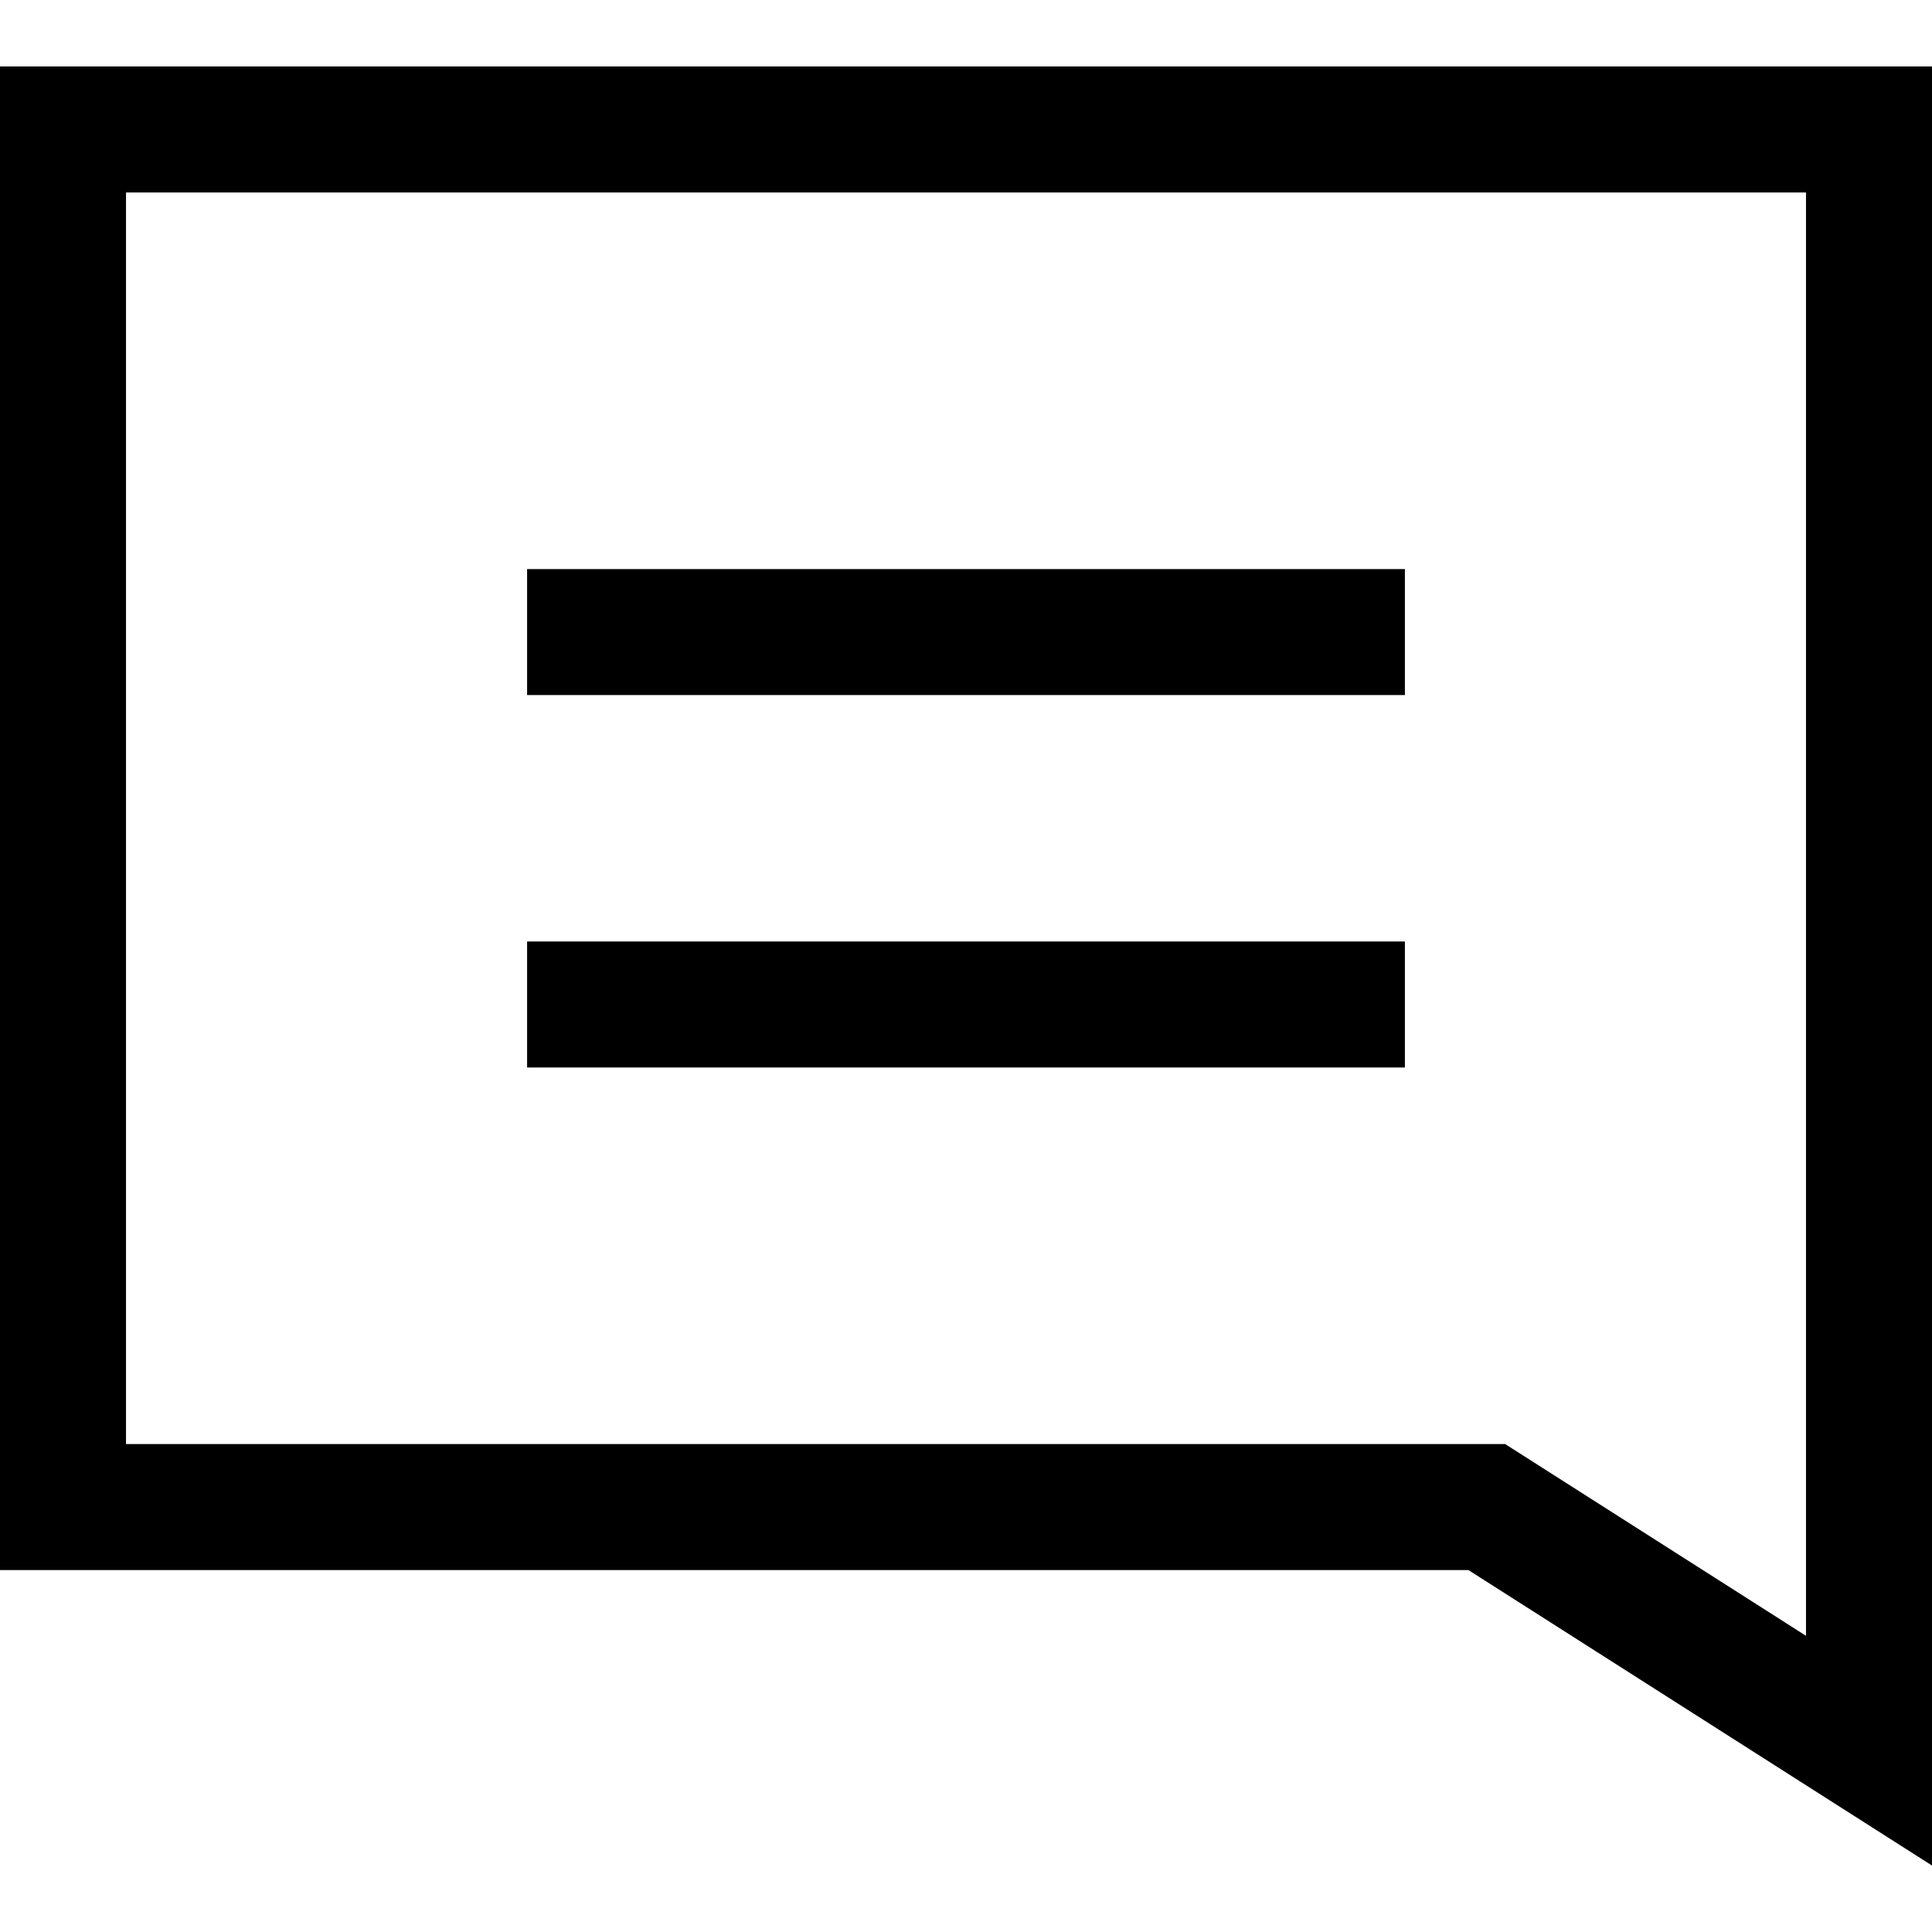
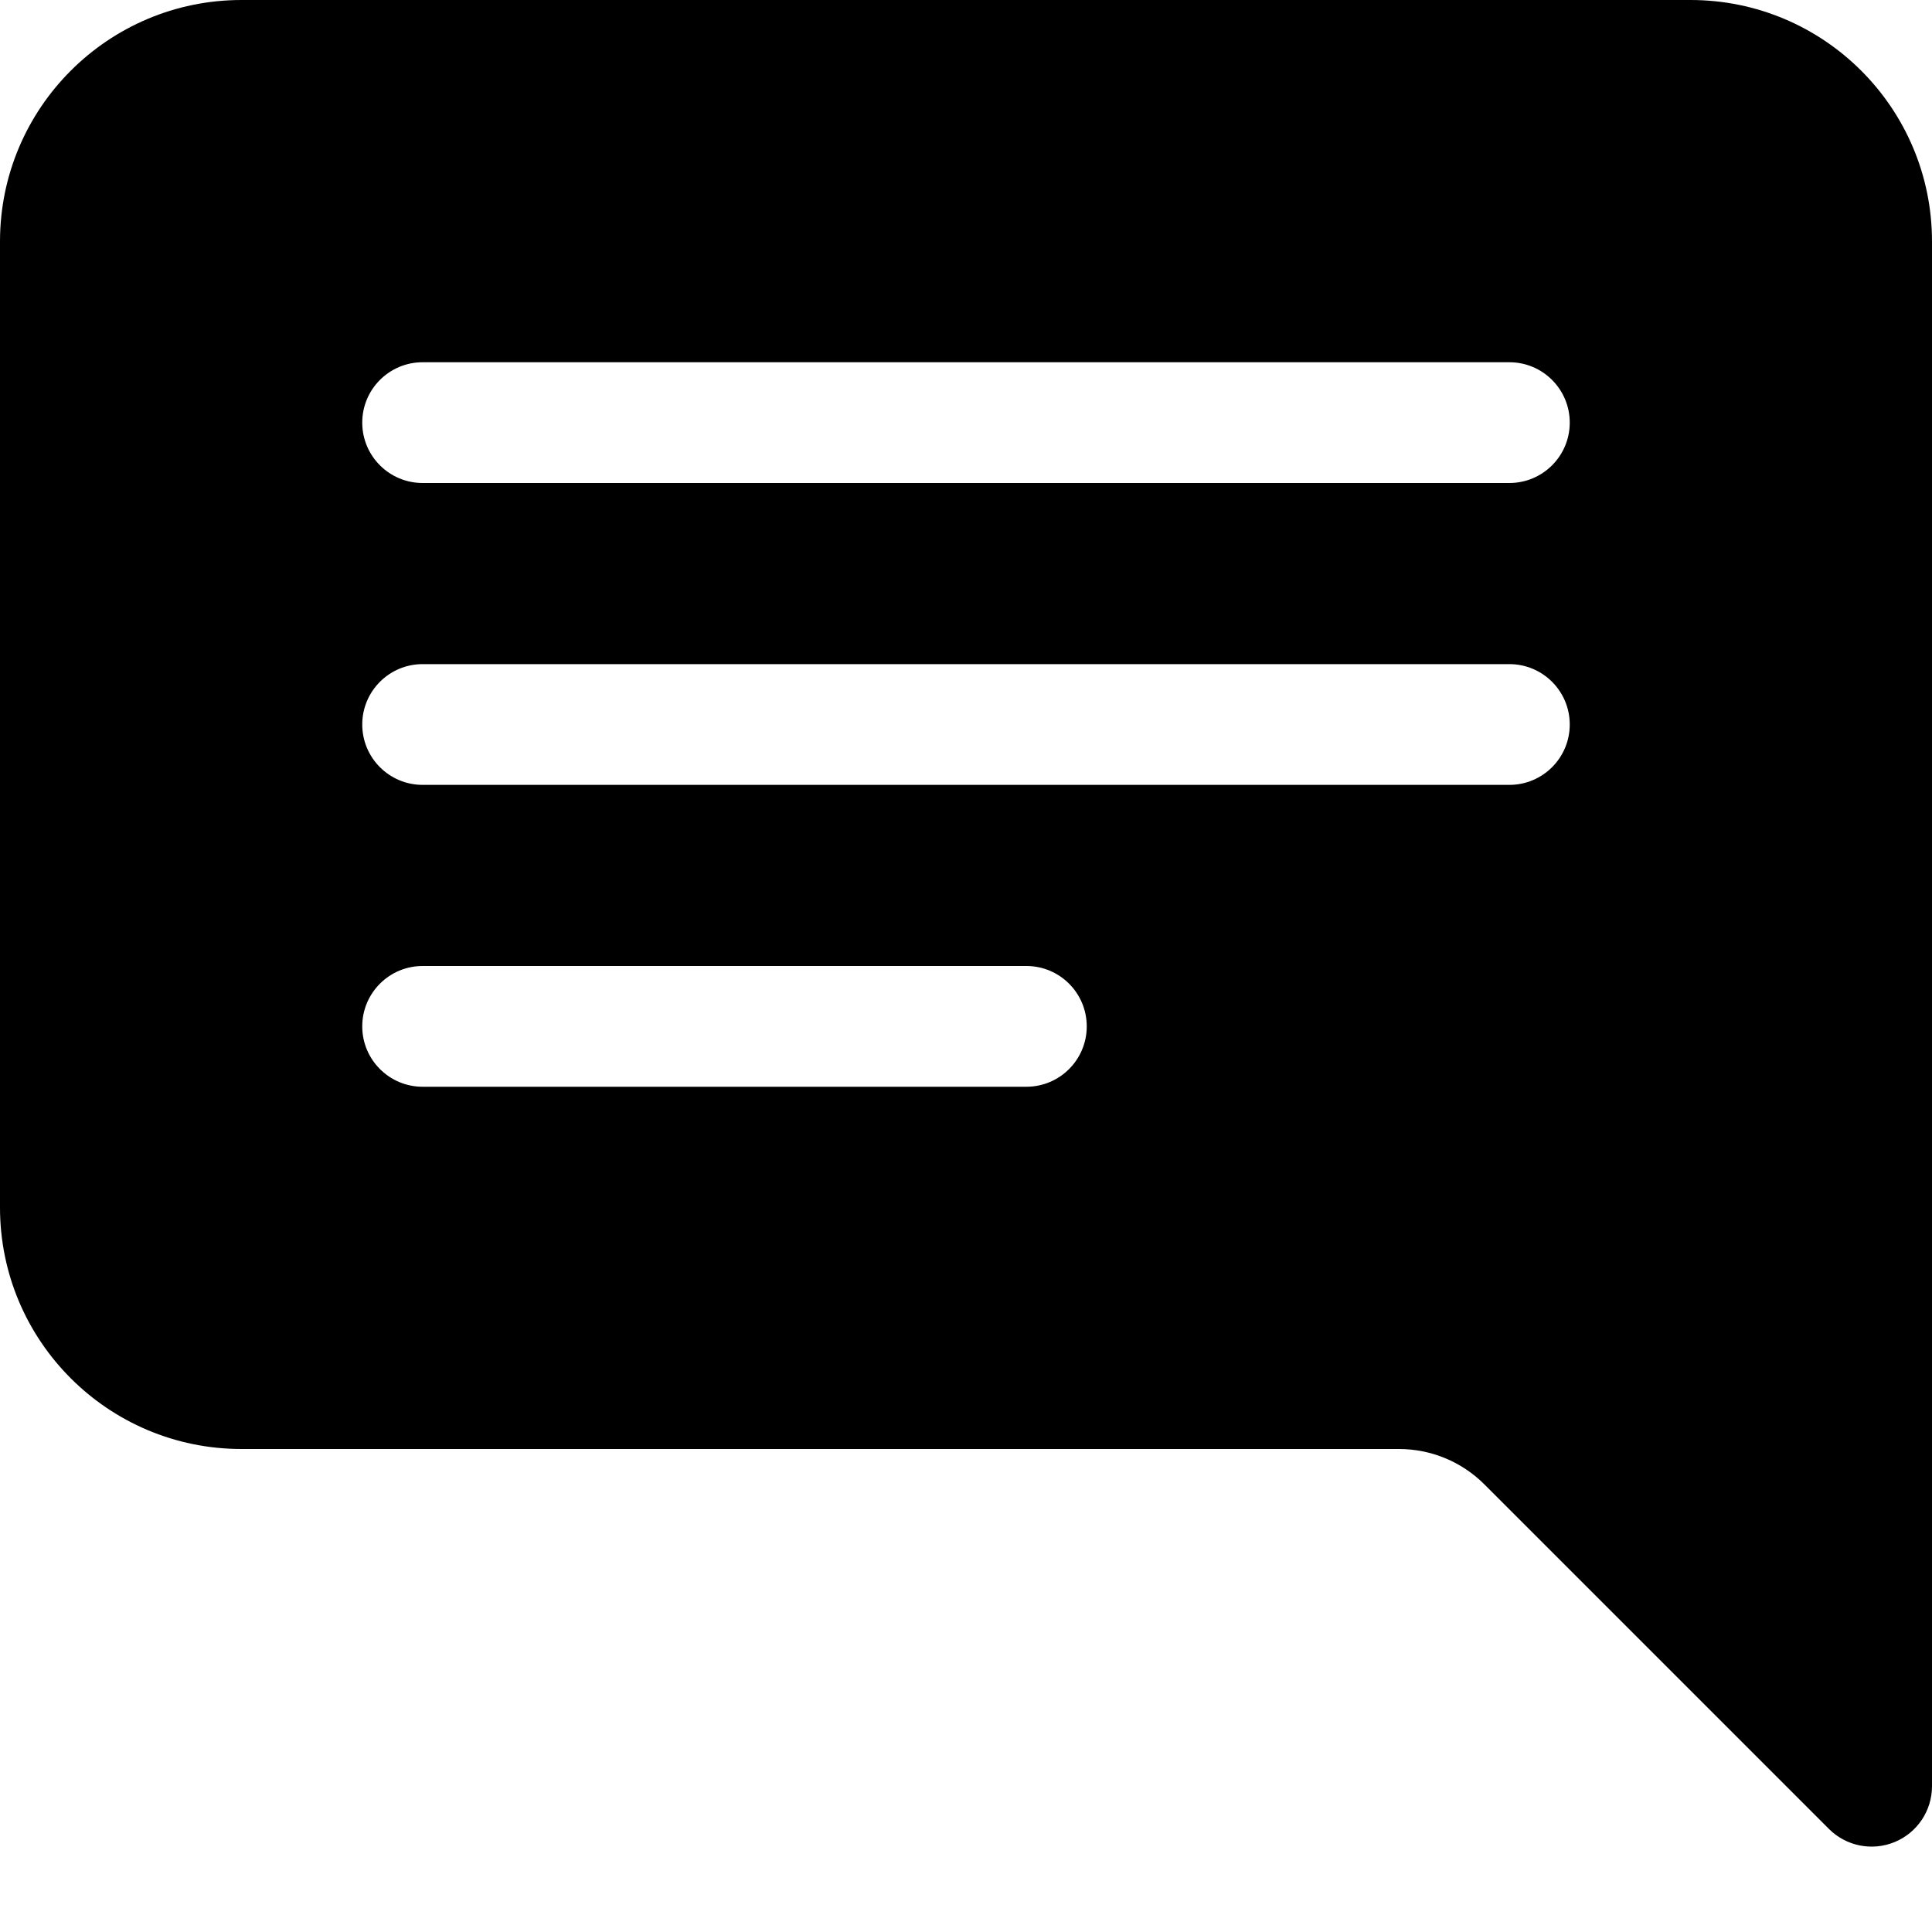
- <svg xmlns="http://www.w3.org/2000/svg" version="1.1" id="Capa_1" x="0px" y="0px" viewBox="0 0 230 230" style="enable-background:new 0 0 230 230;" xml:space="preserve">
-   <path d="M230,222.087V7.913H0v179h174.813L230,222.087z M15,22.913h200v171.826l-35.814-22.826H15V22.913z M62.75,112.08h104.5v15  H62.75V112.08z M62.75,67.747h104.5v15H62.75V67.747z" />
-   <g>
- </g>
-   <g>
- </g>
-   <g>
- </g>
-   <g>
- </g>
-   <g>
- </g>
-   <g>
- </g>
-   <g>
- </g>
-   <g>
- </g>
-   <g>
- </g>
-   <g>
- </g>
-   <g>
- </g>
-   <g>
- </g>
-   <g>
- </g>
-   <g>
- </g>
-   <g>
- </g>
+ <svg xmlns="http://www.w3.org/2000/svg" width="16" height="16" fill="currentColor" class="bi bi-chat-right-text-fill" viewBox="0 0 16 16">
+   <path d="M16 2a2 2 0 0 0-2-2H2a2 2 0 0 0-2 2v8a2 2 0 0 0 2 2h9.586a1 1 0 0 1 .707.293l2.853 2.853a.5.5 0 0 0 .854-.353V2zM3.5 3h9a.5.5 0 0 1 0 1h-9a.5.5 0 0 1 0-1zm0 2.5h9a.5.5 0 0 1 0 1h-9a.5.5 0 0 1 0-1zm0 2.5h5a.5.5 0 0 1 0 1h-5a.5.5 0 0 1 0-1z" />
</svg>
